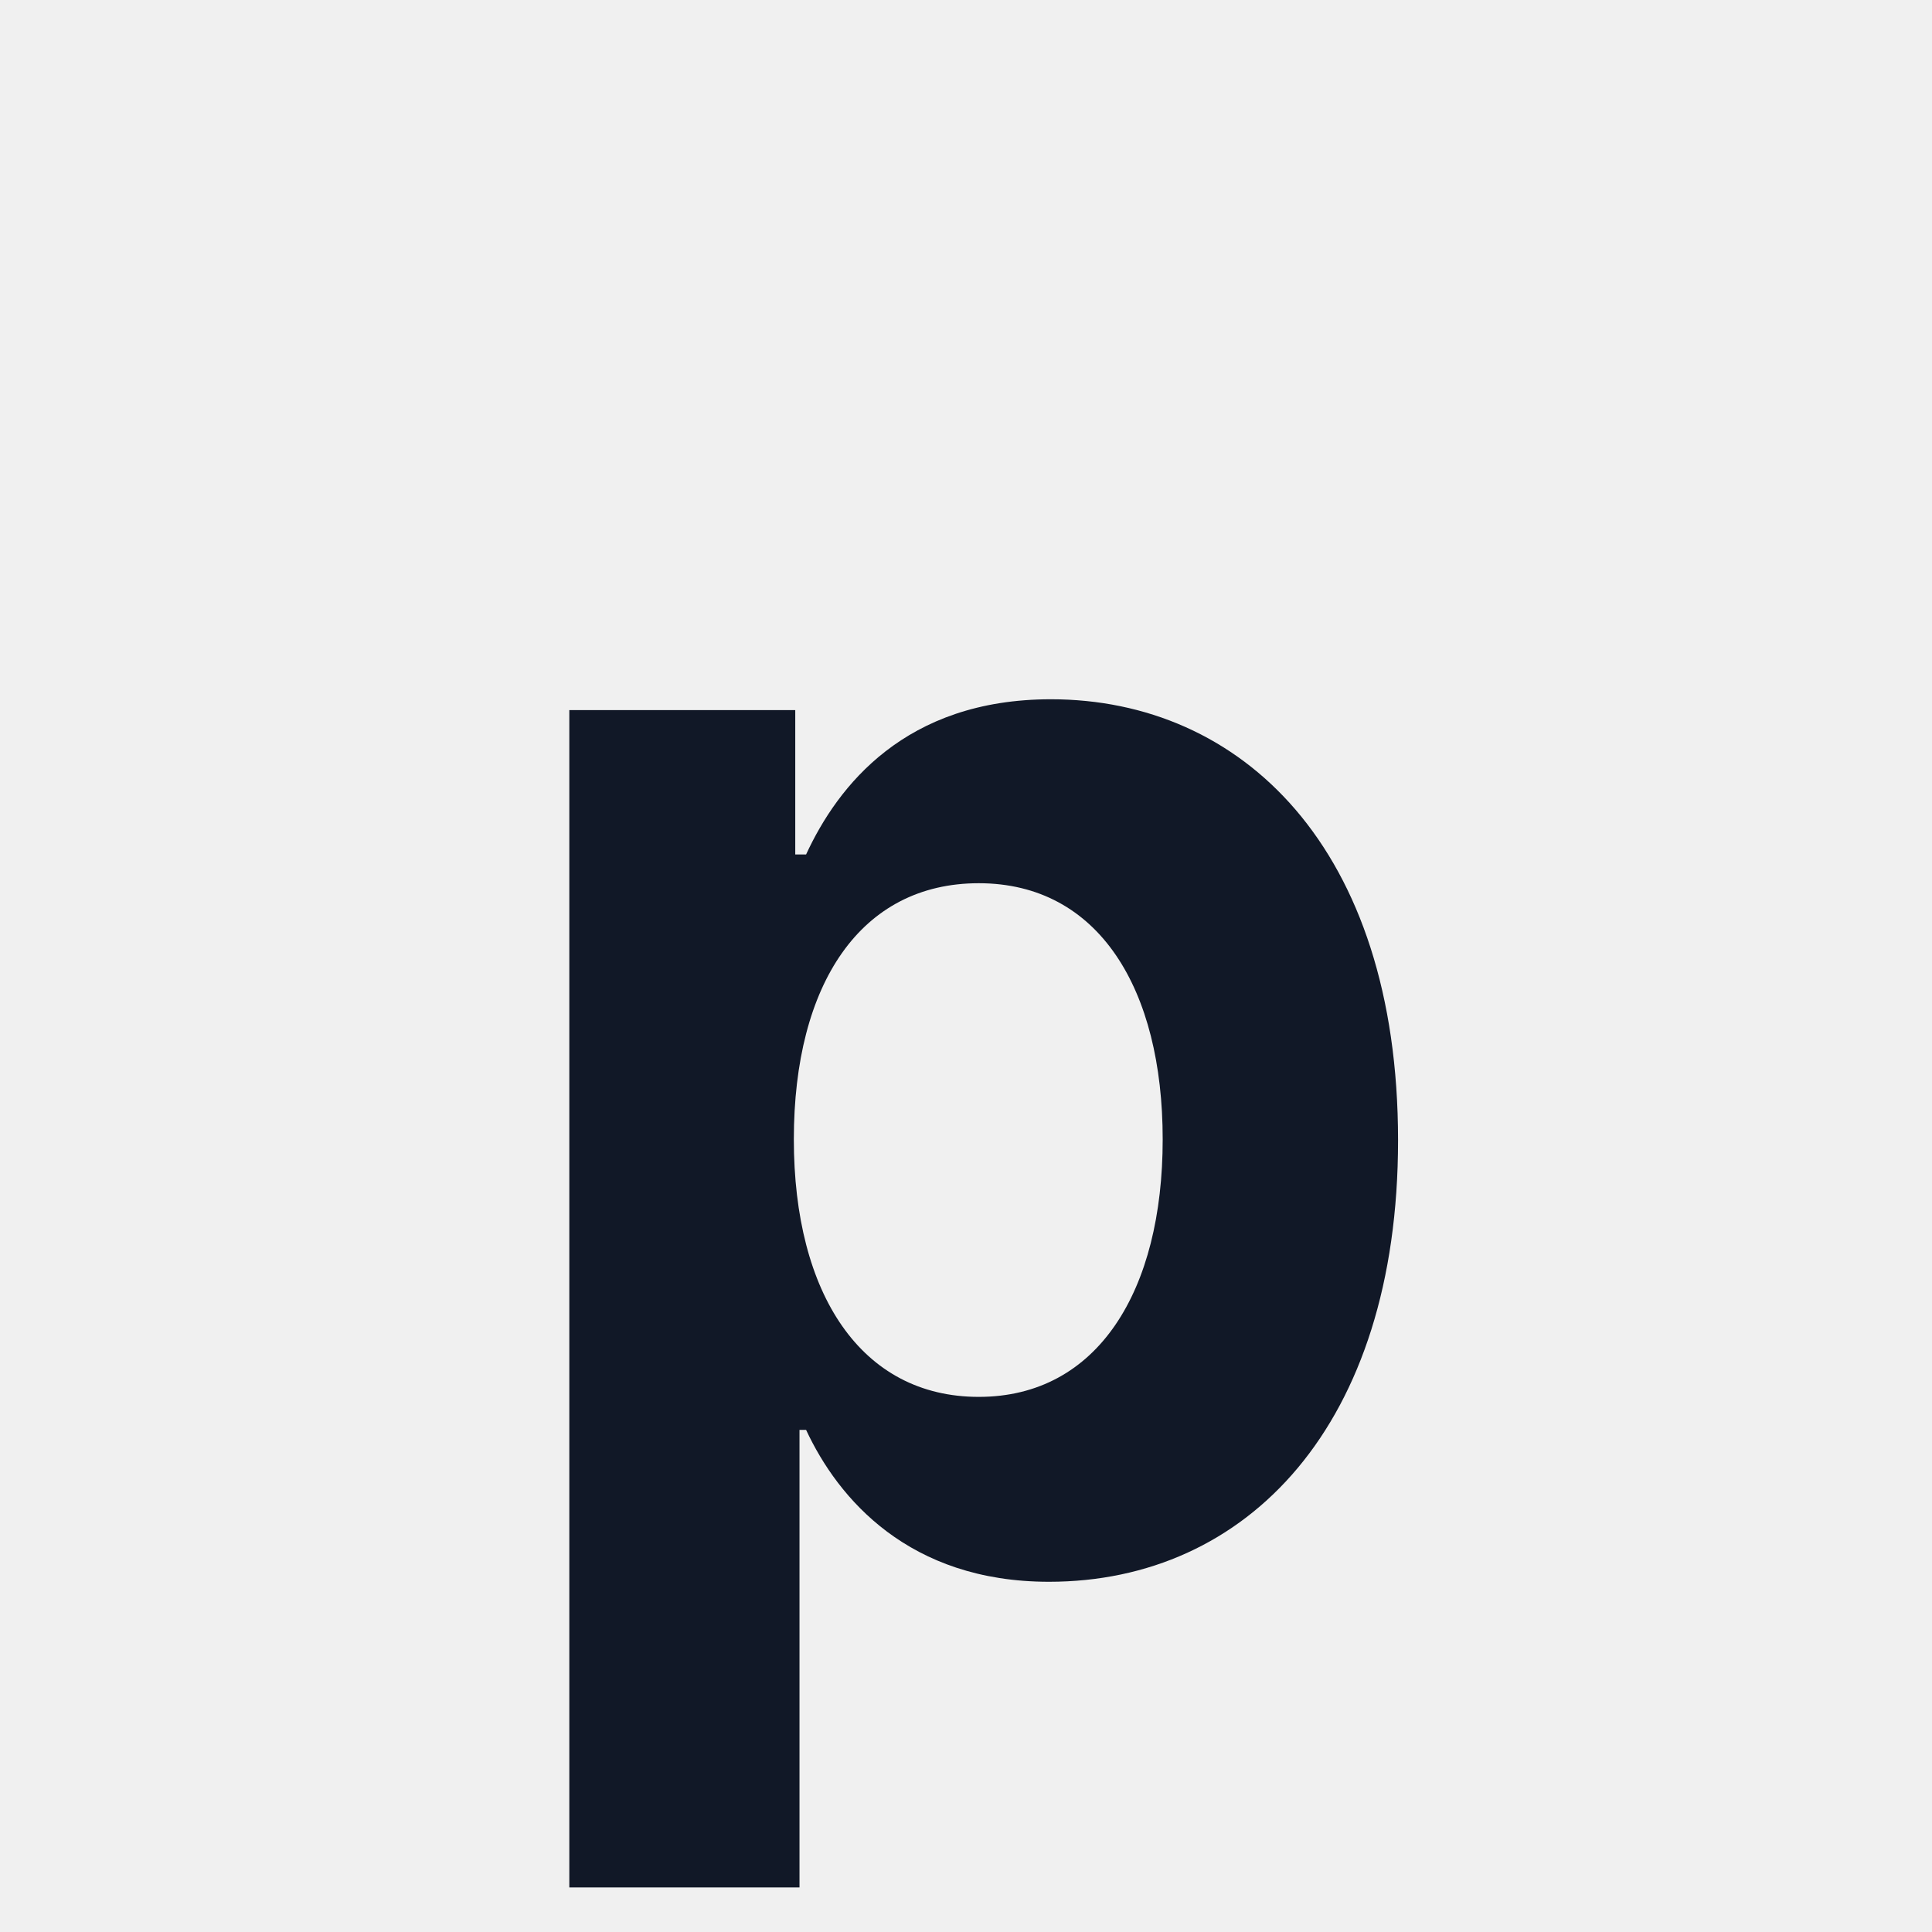
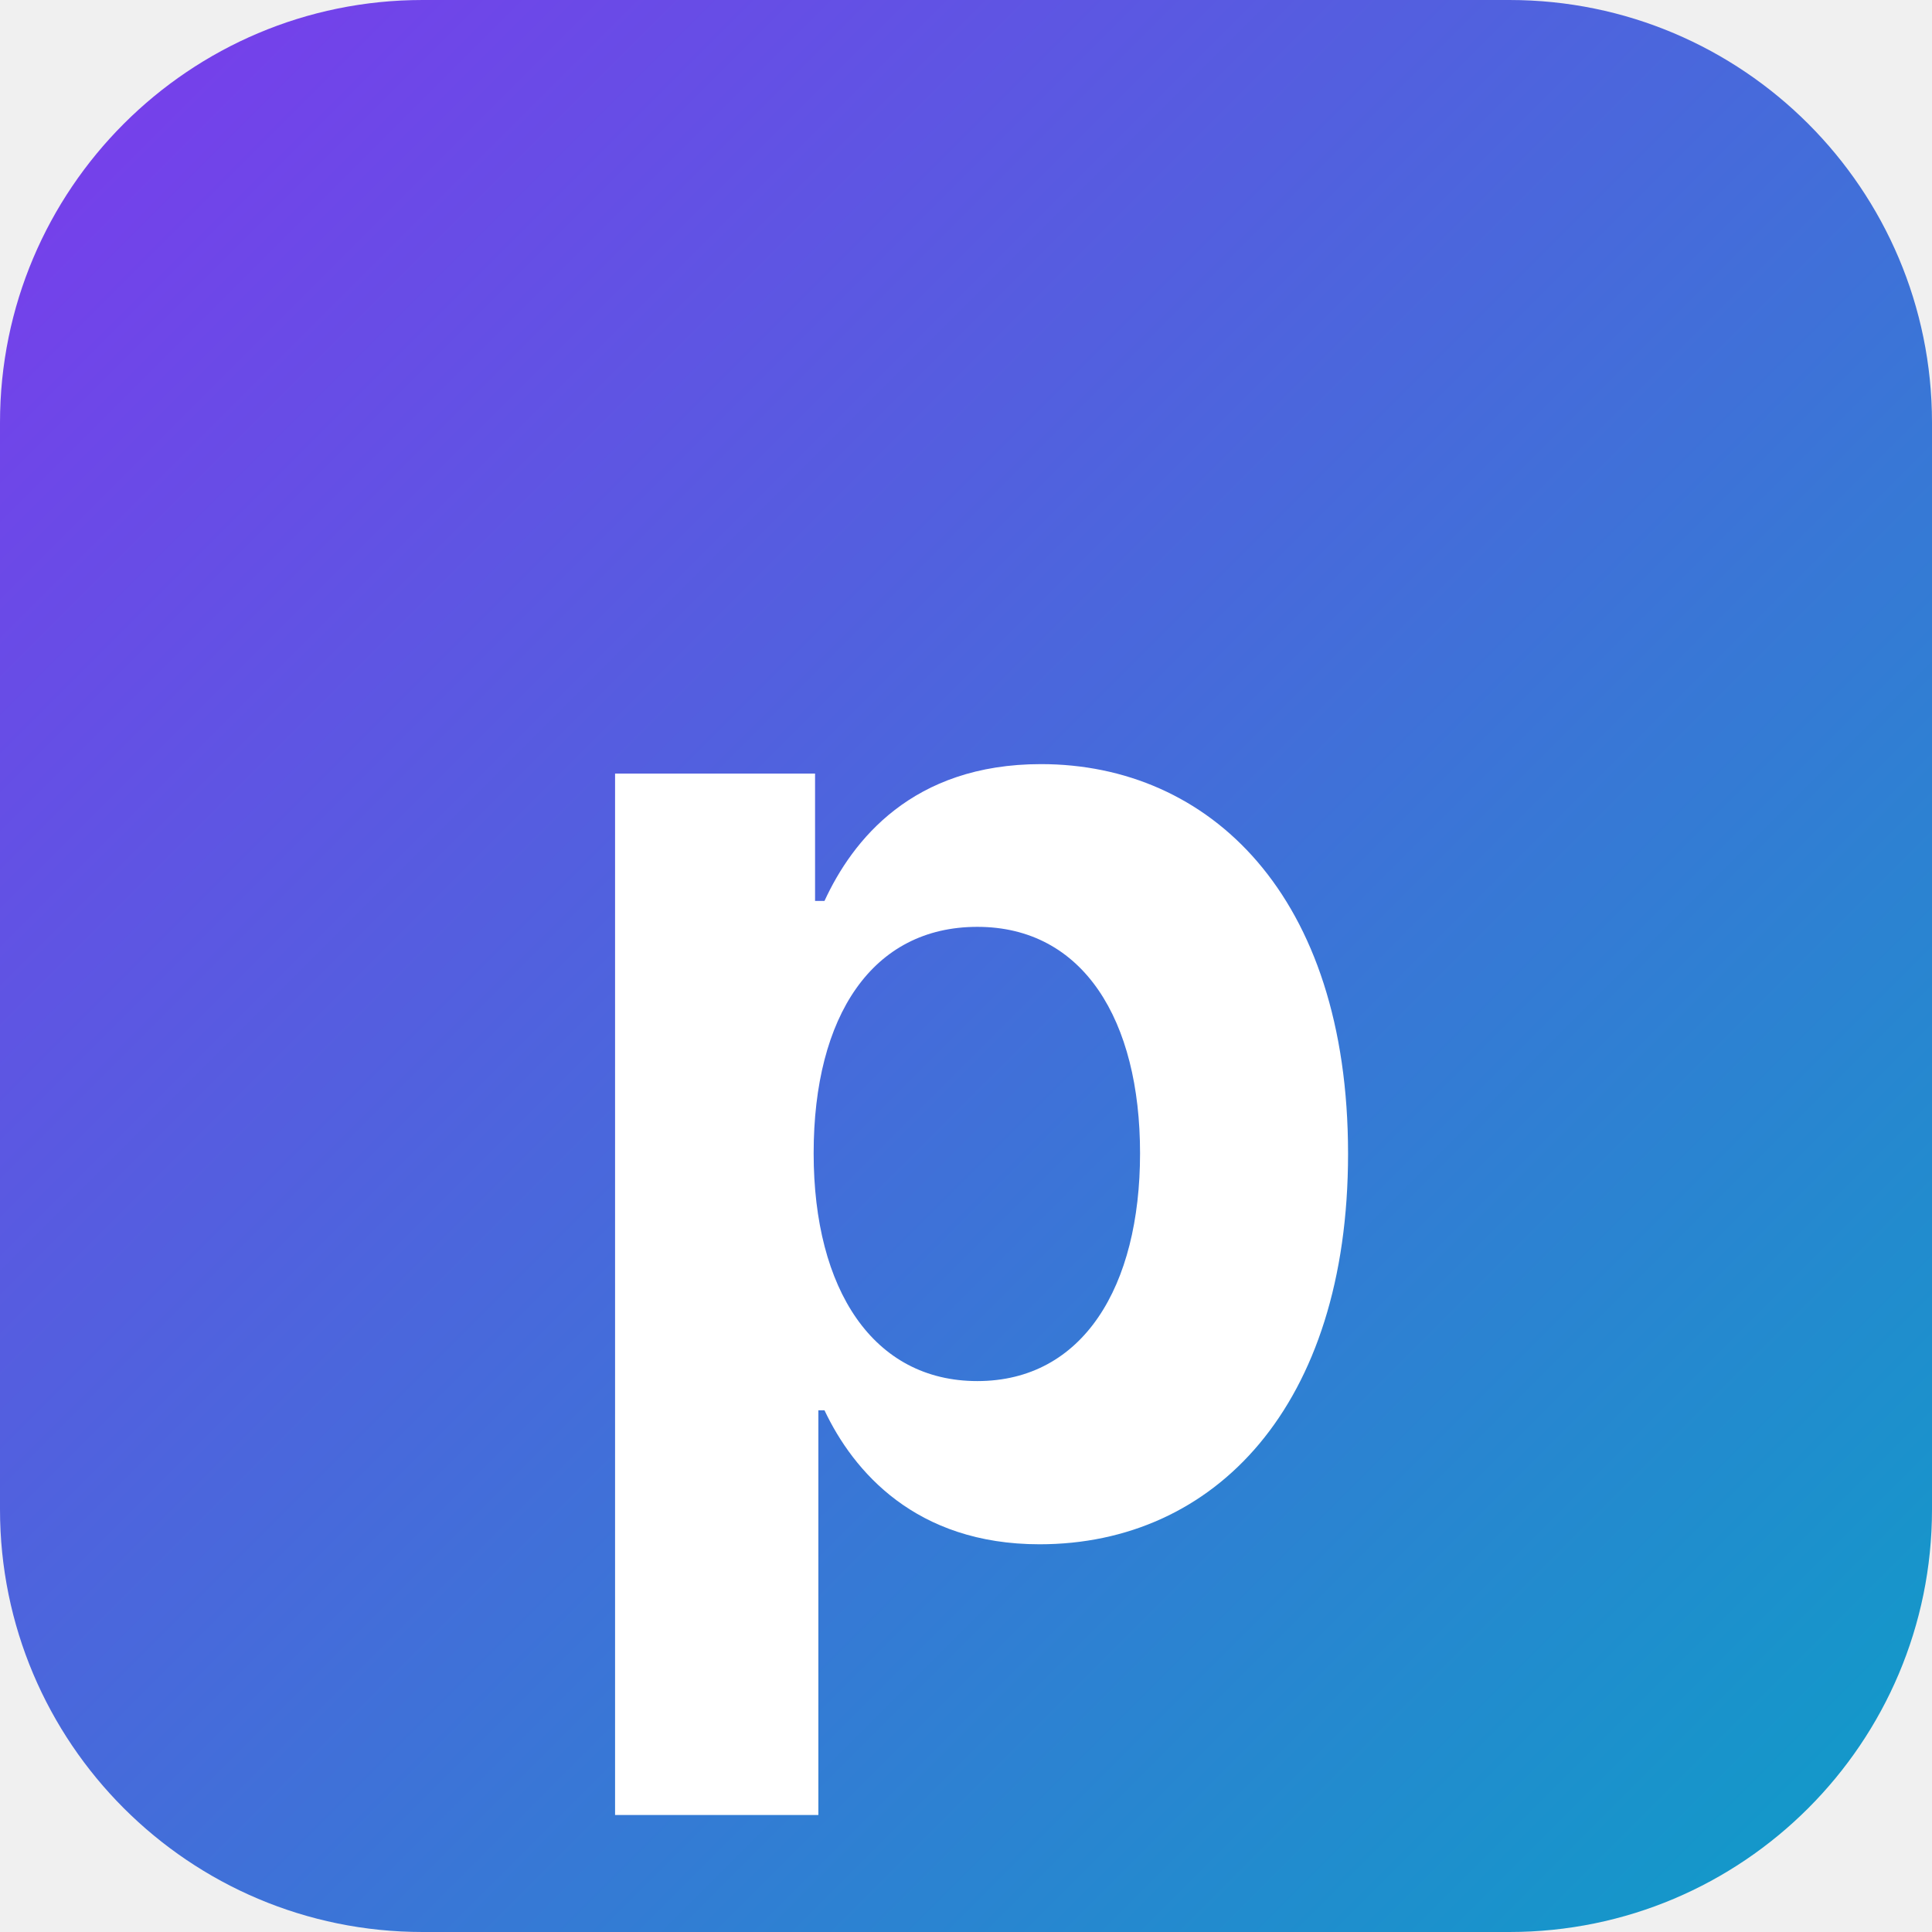
<svg xmlns="http://www.w3.org/2000/svg" width="64" height="64" viewBox="0 0 64 64" fill="none">
-   <text x="32" y="33" text-anchor="middle" dominant-baseline="central" font-family="Inter, 'Segoe UI', Helvetica, Arial, sans-serif" font-weight="700" font-size="52" fill="#111827">p</text>
+   <defs>
+     <linearGradient id="g" x1="0" y1="0" x2="64" y2="64" gradientUnits="userSpaceOnUse">
+       <stop stop-color="#7C3AED" />
+       <stop offset="1" stop-color="#0D9EC7" />
+     </linearGradient>
+   </defs>
+   <rect width="64" height="64" rx="14" fill="url(#g)" />
+   <text x="32" y="34" text-anchor="middle" dominant-baseline="central" font-family="Inter, 'Segoe UI', Helvetica, Arial, sans-serif" font-weight="700" font-size="46" fill="#ffffff">p</text>
</svg>
